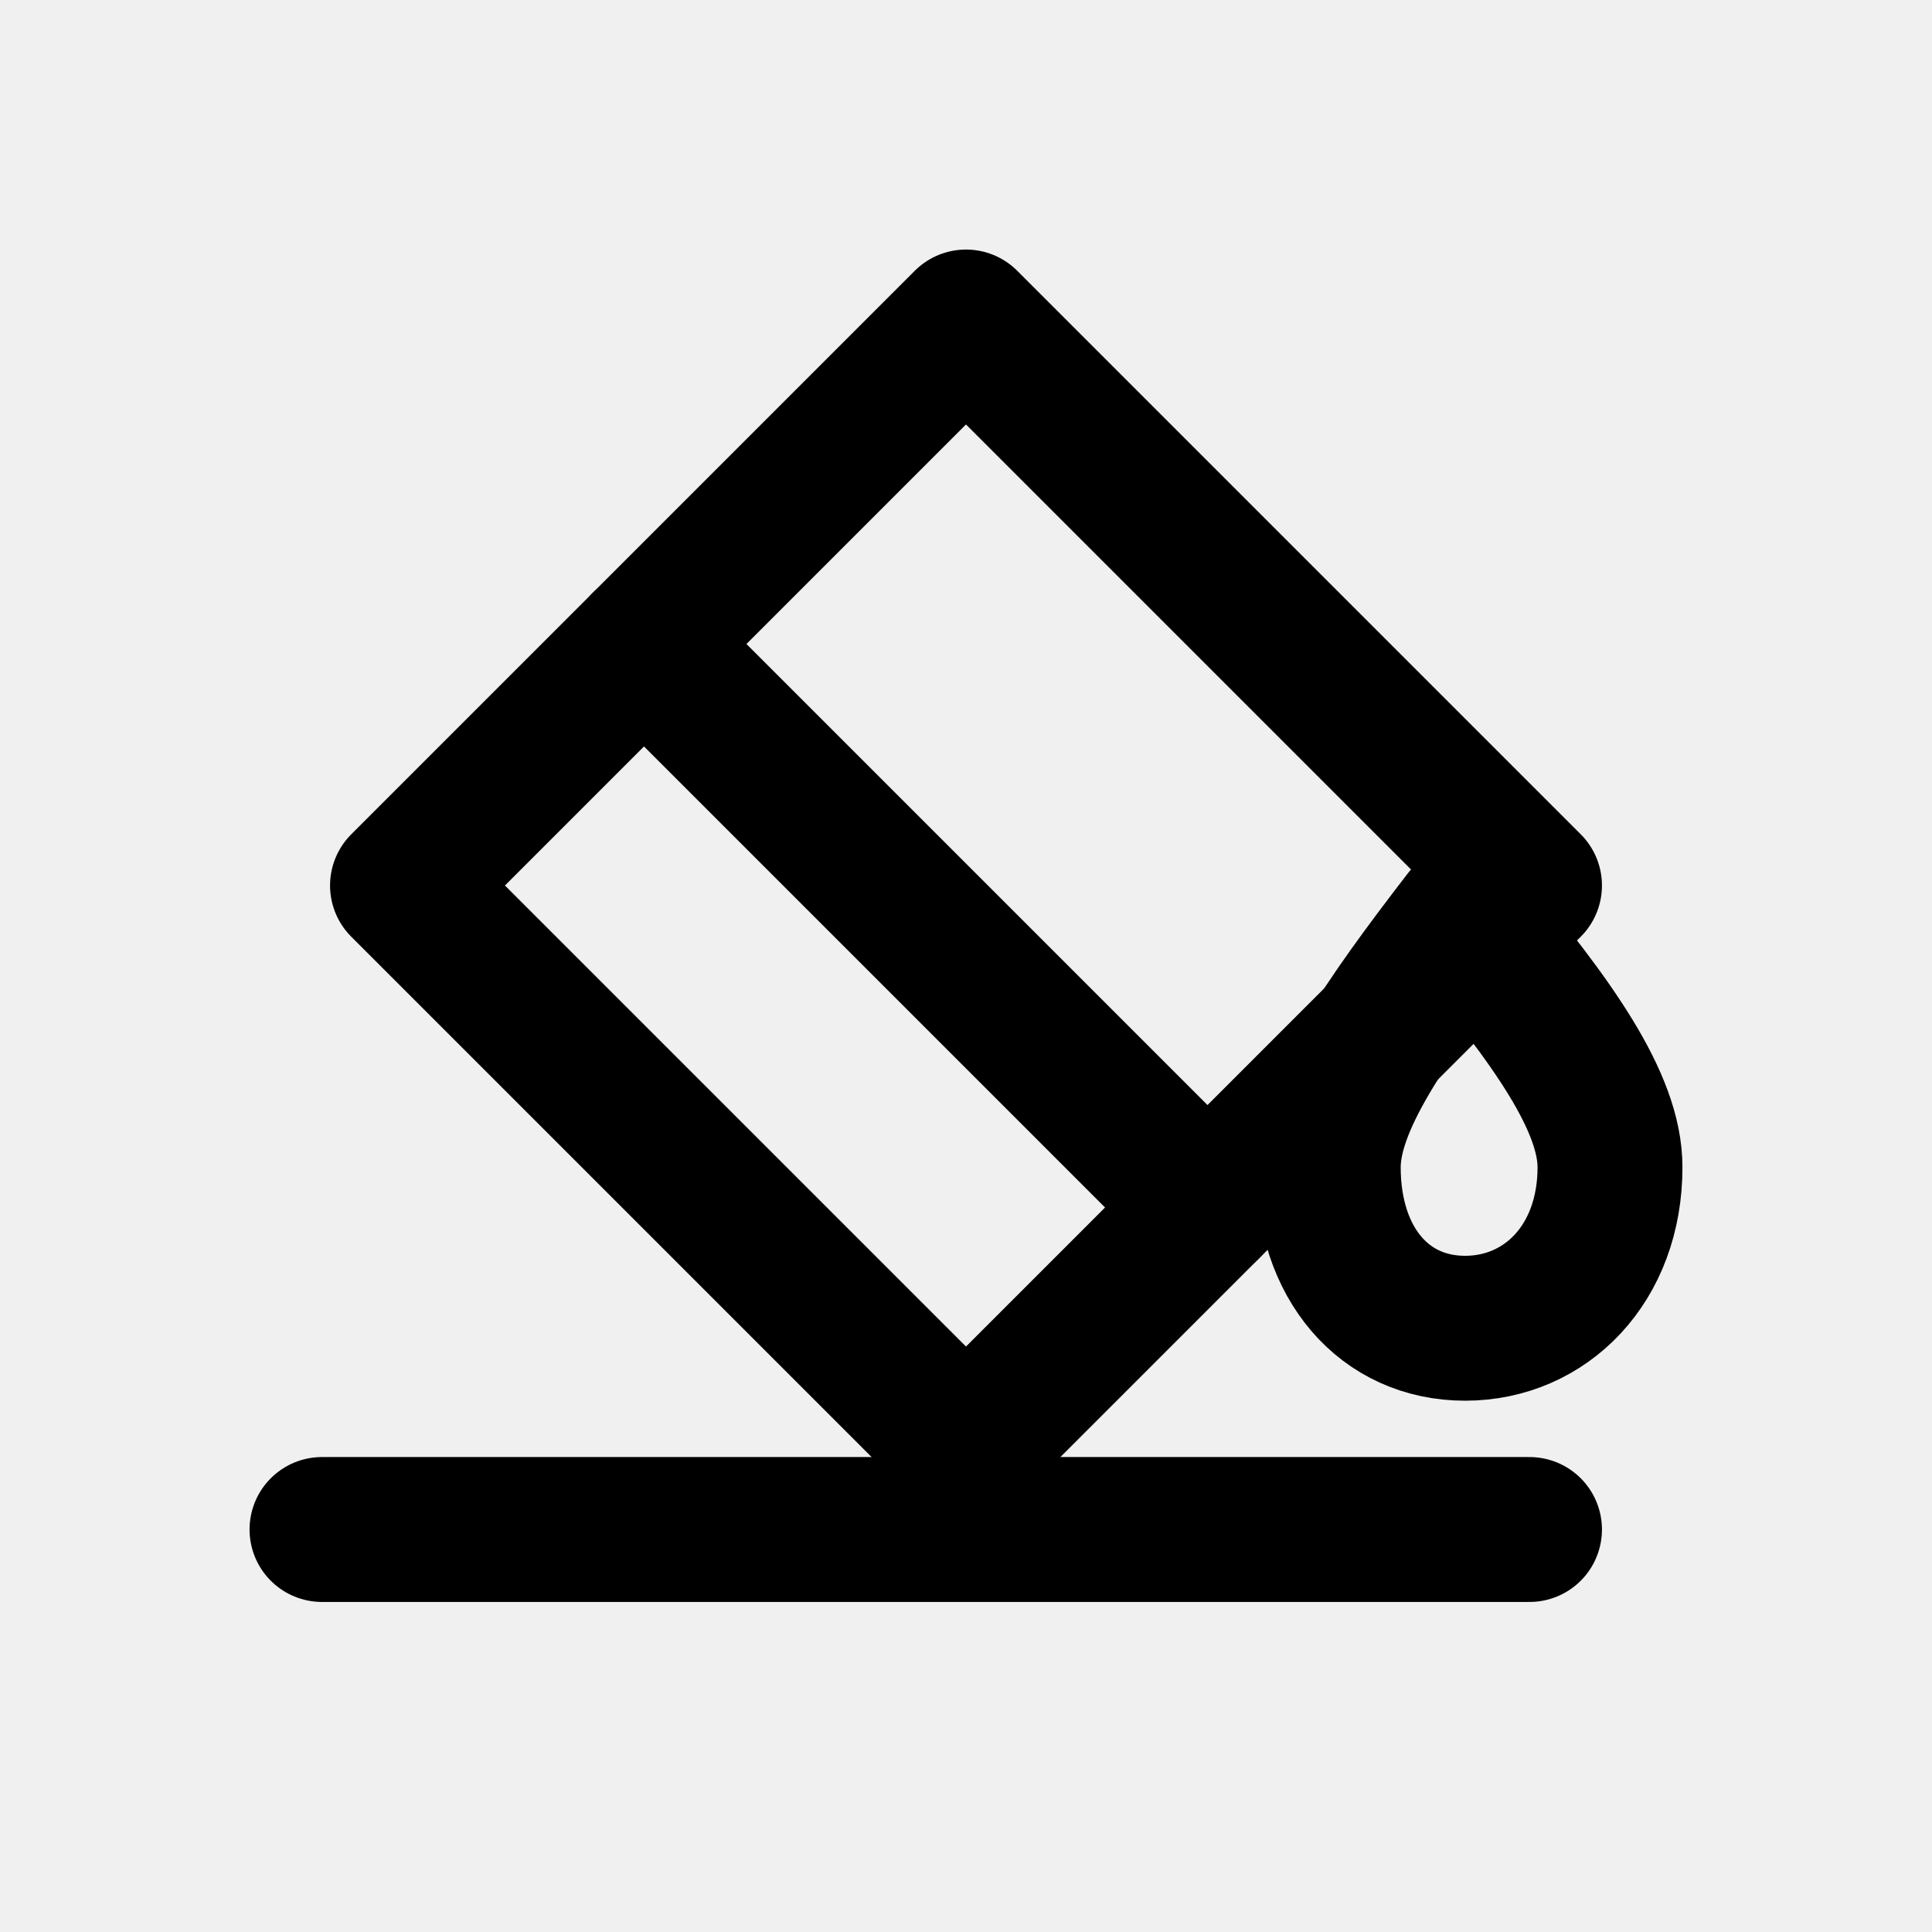
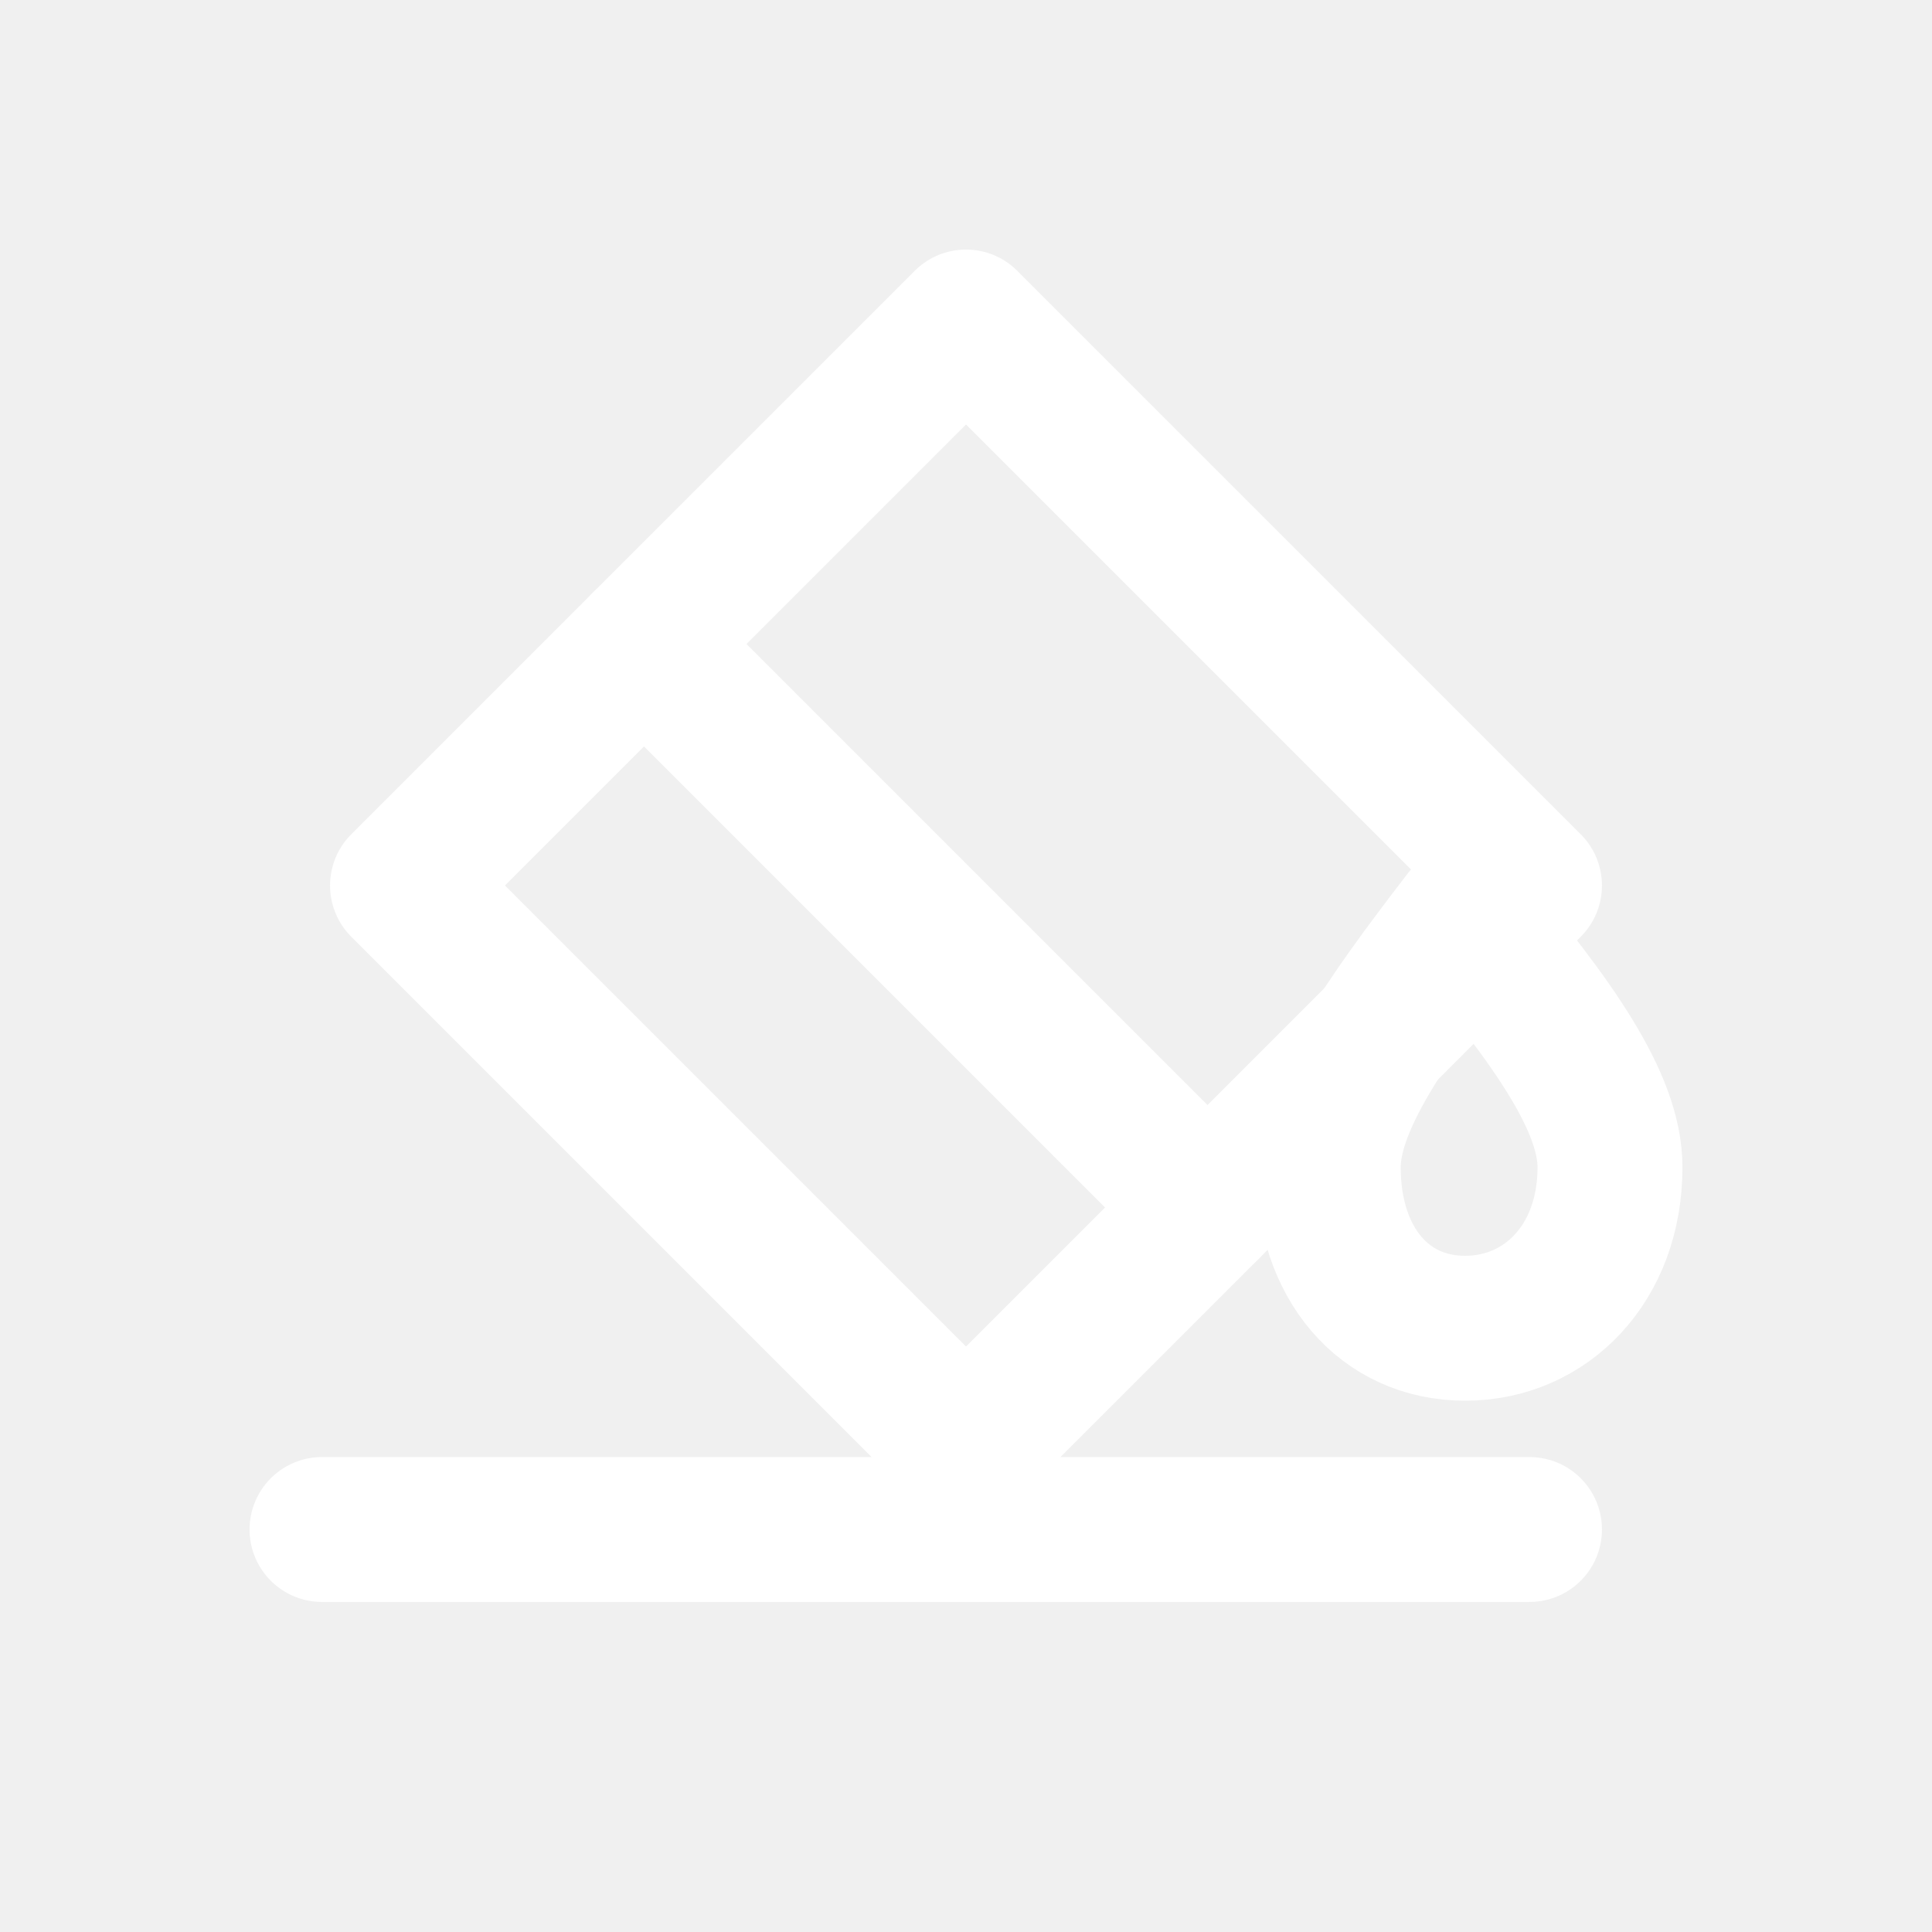
- <svg xmlns="http://www.w3.org/2000/svg" viewBox="0 0 24 24" fill="none" stroke="currentColor" stroke-width="1.8" stroke-linecap="round" stroke-linejoin="round">
+ <svg xmlns="http://www.w3.org/2000/svg" viewBox="0 0 24 24" fill="none" stroke="#fff" stroke-width="1.8" stroke-linecap="round" stroke-linejoin="round">
  <path d="m5 11 7-7 7 7-7 7-7-7Z" />
  <path d="m8 8 7 7M4 19h15" />
  <path d="M20 14.5c0 1.2-.8 2-1.8 2s-1.7-.8-1.7-2c0-.8.7-1.8 1.7-3.1 1.1 1.3 1.8 2.3 1.8 3.1Z" />
</svg>
